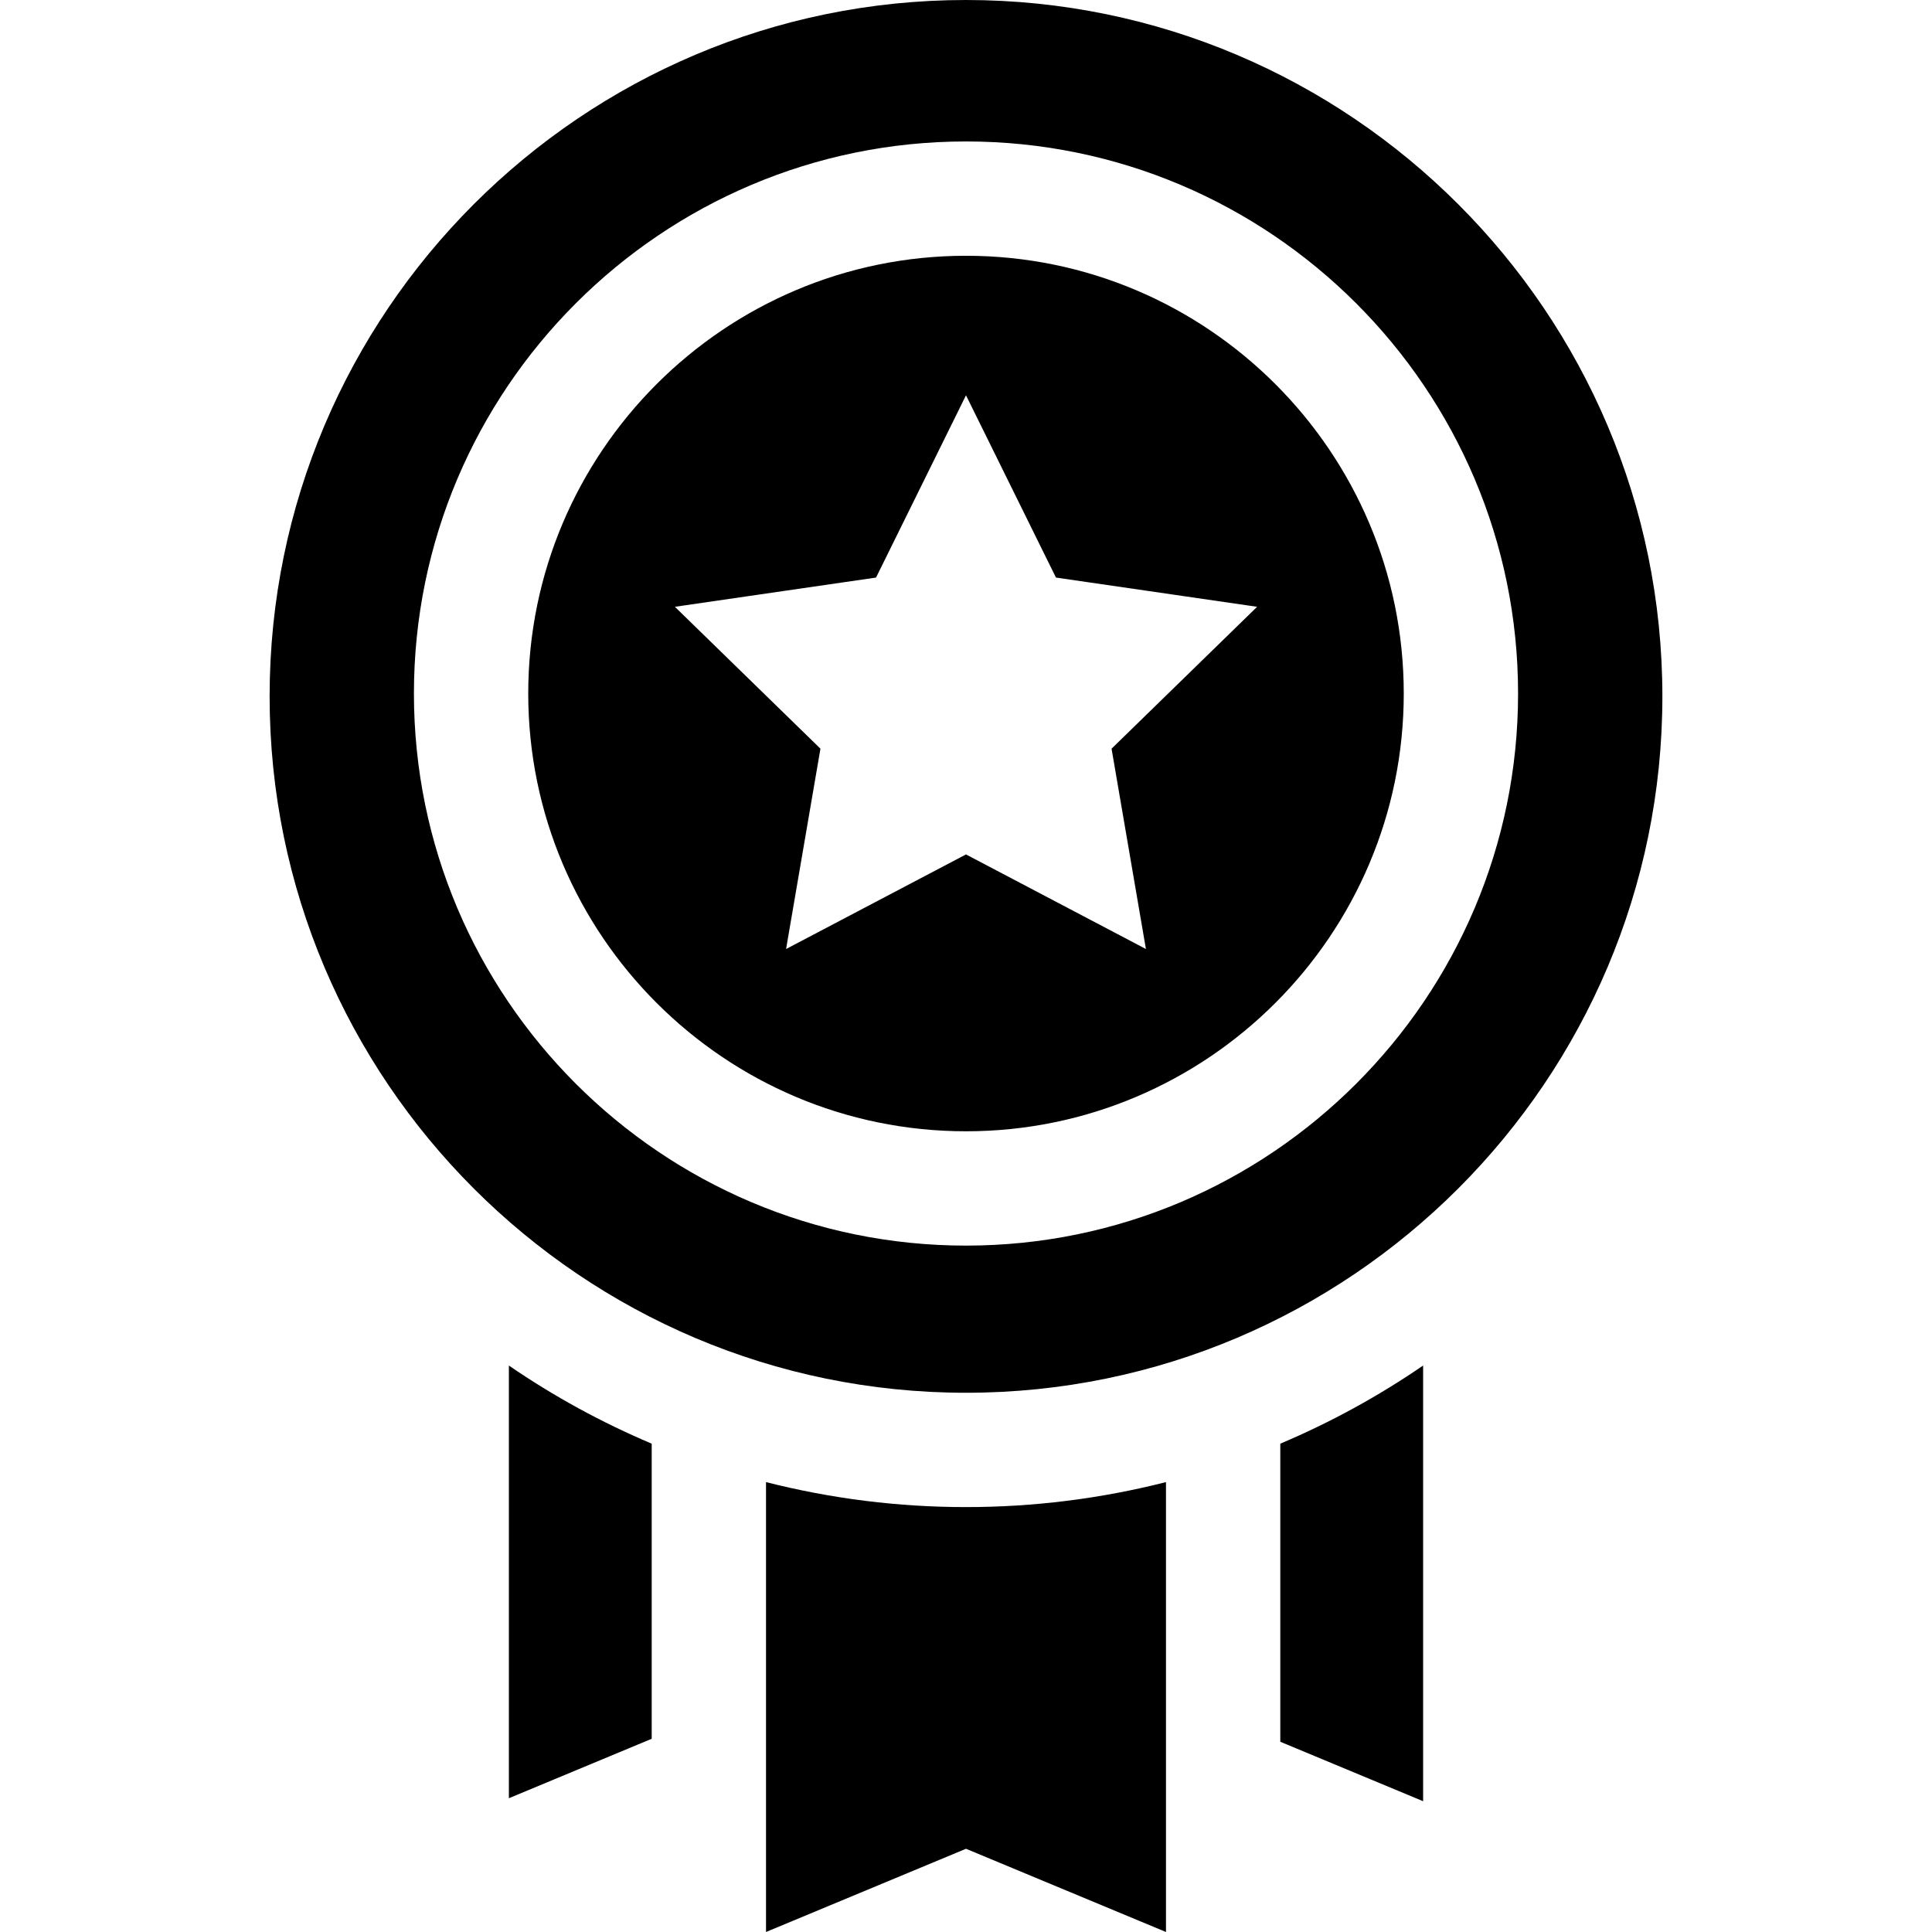
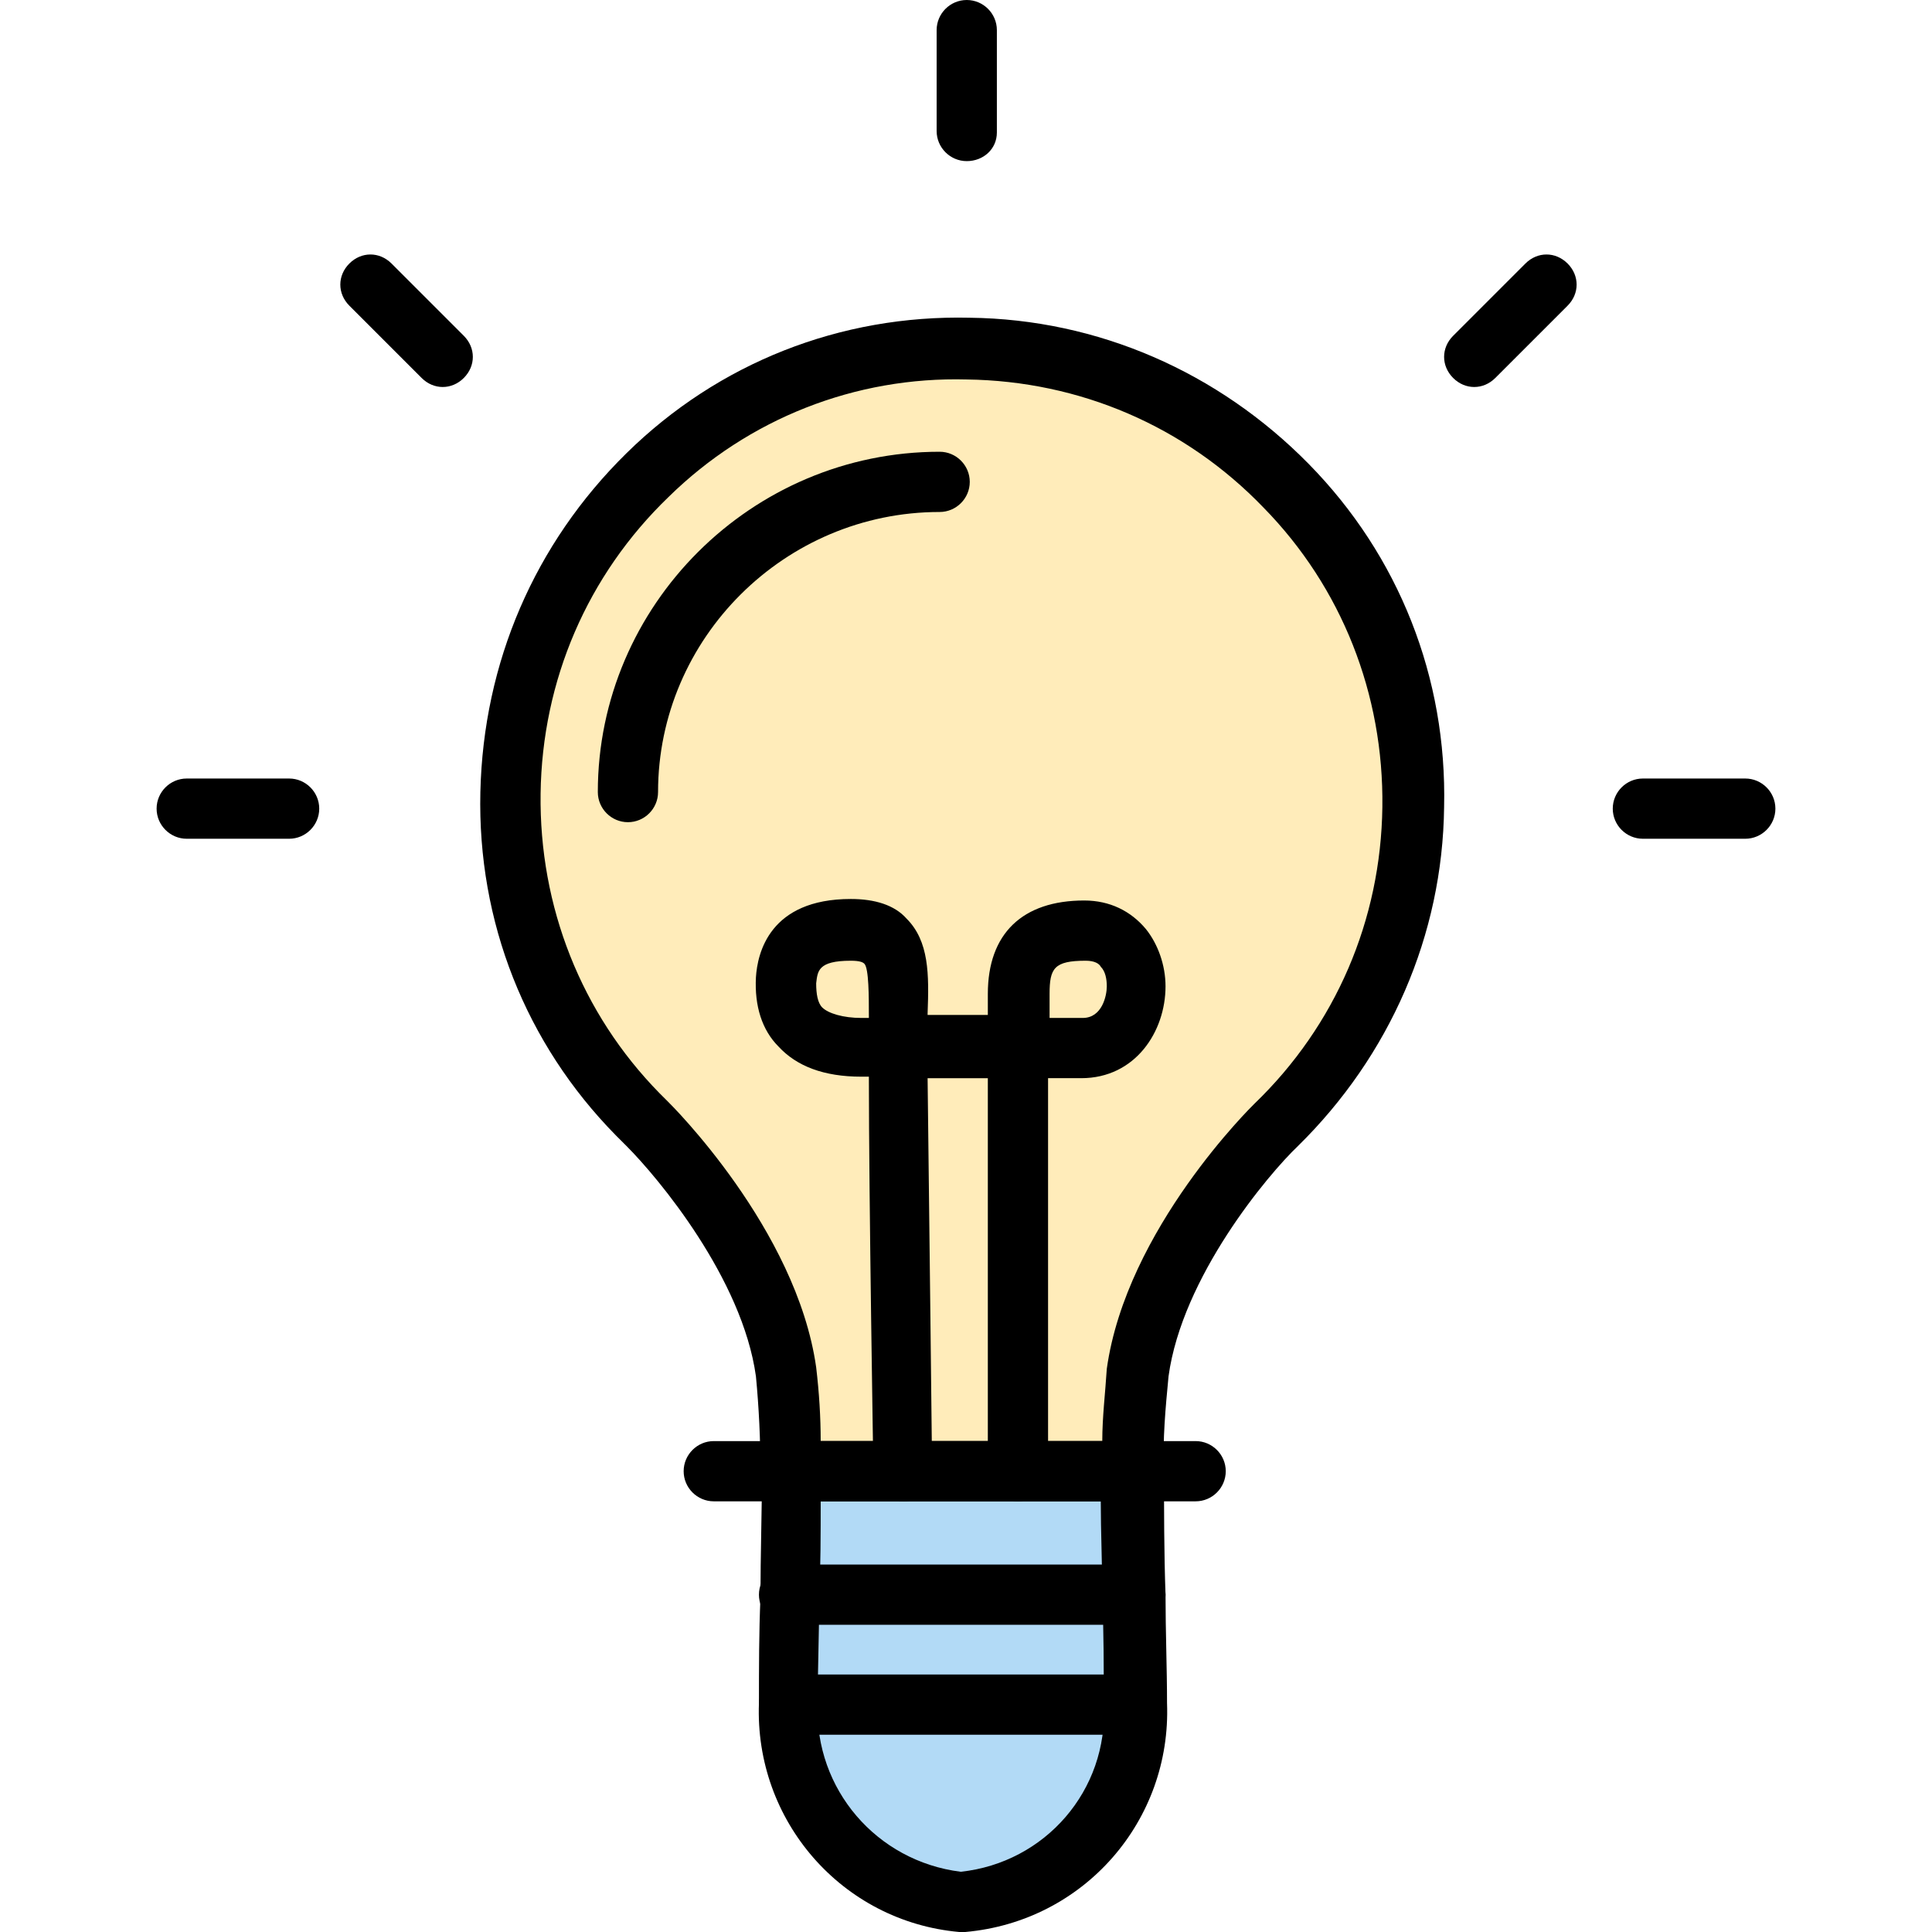
- <svg xmlns="http://www.w3.org/2000/svg" width="800px" height="800px" viewBox="0 0 1024 1024" fill="#000000" class="icon" version="1.1">
-   <path d="M678.585 765.173v157.996l75.698 31.506V723.769a429.379 429.379 0 0 1-75.698 41.404zM269.717 723.769V953.098l75.698-31.506v-156.42a429.309 429.309 0 0 1-75.698-41.404zM511.999 798.784a428.955 428.955 0 0 1-105.994-13.242v238.458L511.999 979.886 617.993 1023.998V785.542A429.025 429.025 0 0 1 511.999 798.784zM511.999 0C308.479 0 142.904 165.576 142.904 369.097S308.479 738.193 511.999 738.193s369.097-165.576 369.097-369.097S715.521 0 511.999 0z m0 660.199c-161.346 0-292.611-131.266-292.611-292.611 0-161.348 131.266-292.613 292.611-292.613s292.611 131.266 292.611 292.613c0 161.348-131.264 292.611-292.611 292.611zM511.999 135.564c-127.936 0-232.022 104.084-232.022 232.024S384.063 599.607 511.999 599.607s232.022-104.084 232.022-232.022c0-127.938-104.084-232.022-232.022-232.022zM607.361 502.999L511.999 452.865 416.639 502.999l18.212-106.184-77.148-75.2 106.618-15.494L511.999 209.51l47.68 96.612 106.618 15.494-77.148 75.2 18.212 106.184z" />
+ <svg xmlns="http://www.w3.org/2000/svg" width="800px" height="800px" viewBox="0 0 1024 1024" class="icon" version="1.1">
+   <path d="M602.588 727.096c7.981-58.263 57.465-115.729 73.428-131.691 94.977-91.785 97.372-242.631 5.587-337.609s-243.429-97.372-338.407-5.587-97.372 243.429-5.587 338.407l5.587 5.587c15.963 15.164 65.447 72.63 73.428 131.691 1.596 17.559 3.193 35.118 2.394 51.878h180.377c0.798-17.559 1.596-35.118 3.193-52.677z" fill="#FFECBA" />
+   <path d="M600.193 795.735H419.018c-3.991 0-7.981-1.596-11.174-4.789-3.193-3.193-4.789-7.183-4.789-11.174 0-16.761-0.798-33.521-2.394-50.282-7.183-51.878-51.878-105.353-68.639-122.114l-5.587-5.587c-47.888-48.686-73.428-113.334-71.832-181.974s28.733-131.691 77.419-179.579 113.334-73.428 181.973-71.832c67.841 0.798 131.691 28.733 179.579 77.419s73.428 113.334 71.832 181.974c-0.798 67.841-28.733 131.691-77.419 179.579-15.963 15.164-61.456 69.437-68.639 122.114-1.596 16.761-3.193 33.521-2.394 50.282 0 3.991-1.596 7.981-4.789 11.174-3.991 3.193-7.981 4.789-11.972 4.789z m-165.213-31.925h149.25c0-12.77 1.596-25.54 2.394-38.31 10.376-74.226 77.419-139.673 78.217-140.471 43.099-41.503 67.043-97.372 67.841-157.231 0.798-59.86-21.549-116.527-63.052-158.828-41.503-43.099-97.372-67.043-157.231-67.841C453.337 199.532 396.67 221.88 354.369 263.383c-43.099 41.503-67.043 97.372-67.841 157.231-0.798 59.86 21.549 116.527 63.052 158.828l4.789 4.789c0.798 0.798 67.841 67.043 78.217 140.471 1.596 13.568 2.394 26.338 2.394 39.108z" fill="" />
+   <path d="M418.22 902.684c-2.394 53.475 37.512 99.766 91.785 105.353 53.475-4.789 94.179-51.08 91.785-105.353 0-39.906-1.596-85.4-1.596-123.71H419.018c0.798 38.31-0.798 83.804-0.798 123.71z" fill="#B2DAF6" />
+   <path d="M510.005 1024h-1.596c-62.254-5.587-108.546-59.062-106.151-121.316 0-18.357 0-37.512 0.798-55.869 0-22.348 0.798-46.292 0.798-67.043 0-3.991 1.596-7.981 4.789-11.174 3.193-3.193 7.183-4.789 11.174-4.789h181.175c3.991 0 7.981 1.596 11.174 4.789 3.193 3.193 4.789 7.183 4.789 11.174 0 19.953 0 43.099 0.798 65.447 0 19.155 0.798 39.108 0.798 57.465 2.394 62.254-43.897 115.729-106.949 121.316h-1.596z m-75.024-228.265c0 16.761 0 34.32-0.798 51.08 0 19.155-0.798 38.31-0.798 55.869v0.798c-1.596 44.695 31.127 83.005 75.822 88.592 44.695-4.789 78.217-43.099 75.822-88.592 0-19.155 0-38.31-0.798-57.465 0-16.761-0.798-34.32-0.798-50.282H434.981zM418.22 902.684z" fill="" />
+   <path d="M633.715 795.735H378.313c-8.779 0-15.963-7.183-15.963-15.963s7.183-15.963 15.963-15.963h255.401c8.779 0 15.963 7.183 15.963 15.963s-7.183 15.963-15.963 15.963zM601.79 861.182H418.22c-8.779 0-15.963-7.183-15.963-15.963s7.183-15.963 15.963-15.963h183.57c8.779 0 15.963 7.183 15.963 15.963s-7.183 15.963-15.963 15.963zM601.79 919.445H418.22c-8.779 0-15.963-7.183-15.963-15.963s7.183-15.963 15.963-15.963h183.57c8.779 0 15.963 7.183 15.963 15.963s-7.183 15.963-15.963 15.963z" fill="" />
+   <path d="M478.878 795.735c-8.779 0-15.963-7.183-15.963-15.963 0-1.596-2.394-144.461-2.394-209.11h-3.991c-19.953 0-34.32-5.587-43.897-15.963-8.779-8.779-12.77-21.549-11.972-36.714 0.798-12.77 7.183-41.503 50.282-41.503 12.77 0 23.146 3.193 29.531 10.376 11.972 11.972 11.972 29.531 11.174 50.282v0.798h31.925V526.765c0-31.925 18.357-49.484 51.08-49.484 13.568 0 24.742 5.587 32.723 15.164 6.385 7.981 10.376 19.155 10.376 30.329 0 23.944-15.963 48.686-44.695 48.686h-17.559v208.312c0 8.779-7.183 15.963-15.963 15.963s-15.963-7.183-15.963-15.963V571.461h-31.925c0.798 63.85 2.394 206.716 2.394 208.312 0.798 8.779-5.587 15.963-15.164 15.963z m77.419-256.2h17.559c10.376 0 12.77-11.972 12.77-16.761 0-3.991-0.798-7.981-3.193-10.376-0.798-1.596-3.193-3.193-7.981-3.193-16.761 0-19.155 3.991-19.155 17.559v12.77z m-105.353-30.329c-17.559 0-17.559 5.587-18.357 11.972 0 5.587 0.798 10.376 3.193 12.77 3.193 3.193 11.174 5.587 20.751 5.587h3.991v-0.798c0-10.376 0-25.54-2.394-27.935-0.798-0.798-2.394-1.596-7.183-1.596zM332.82 435.779c-8.779 0-15.963-7.183-15.963-15.963C316.857 320.848 398.267 239.439 498.033 239.439c8.779 0 15.963 7.183 15.963 15.963s-7.183 15.963-15.963 15.963c-82.207 0-149.25 67.043-149.25 148.452 0 8.779-7.183 15.963-15.963 15.963zM153.241 444.558H98.968c-8.779 0-15.963-7.183-15.963-15.963s7.183-15.963 15.963-15.963h54.273c8.779 0 15.963 7.183 15.963 15.963s-7.183 15.963-15.963 15.963zM925.032 444.558h-54.273c-8.779 0-15.963-7.183-15.963-15.963s7.183-15.963 15.963-15.963h54.273c8.779 0 15.963 7.183 15.963 15.963s-7.183 15.963-15.963 15.963zM512.399 85.4c-8.779 0-15.963-7.183-15.963-15.963V15.963c0-8.779 7.183-15.963 15.963-15.963s15.963 7.183 15.963 15.963v54.273c0 8.779-7.183 15.164-15.963 15.164z" fill="" />
+   <path d="M234.65 205.119c-3.991 0-7.981-1.596-11.174-4.789l-38.31-38.31c-6.385-6.385-6.385-15.963 0-22.348 6.385-6.385 15.963-6.385 22.348 0l38.31 38.31c6.385 6.385 6.385 15.963 0 22.348-3.193 3.193-7.183 4.789-11.174 4.789z" fill="" />
+   <path d="M781.369 205.119c-3.991 0-7.981-1.596-11.174-4.789-6.385-6.385-6.385-15.963 0-22.348l38.31-38.31c6.385-6.385 15.963-6.385 22.348 0s6.385 15.963 0 22.348l-38.31 38.31c-3.193 3.193-7.183 4.789-11.174 4.789z" fill="" />
</svg>
